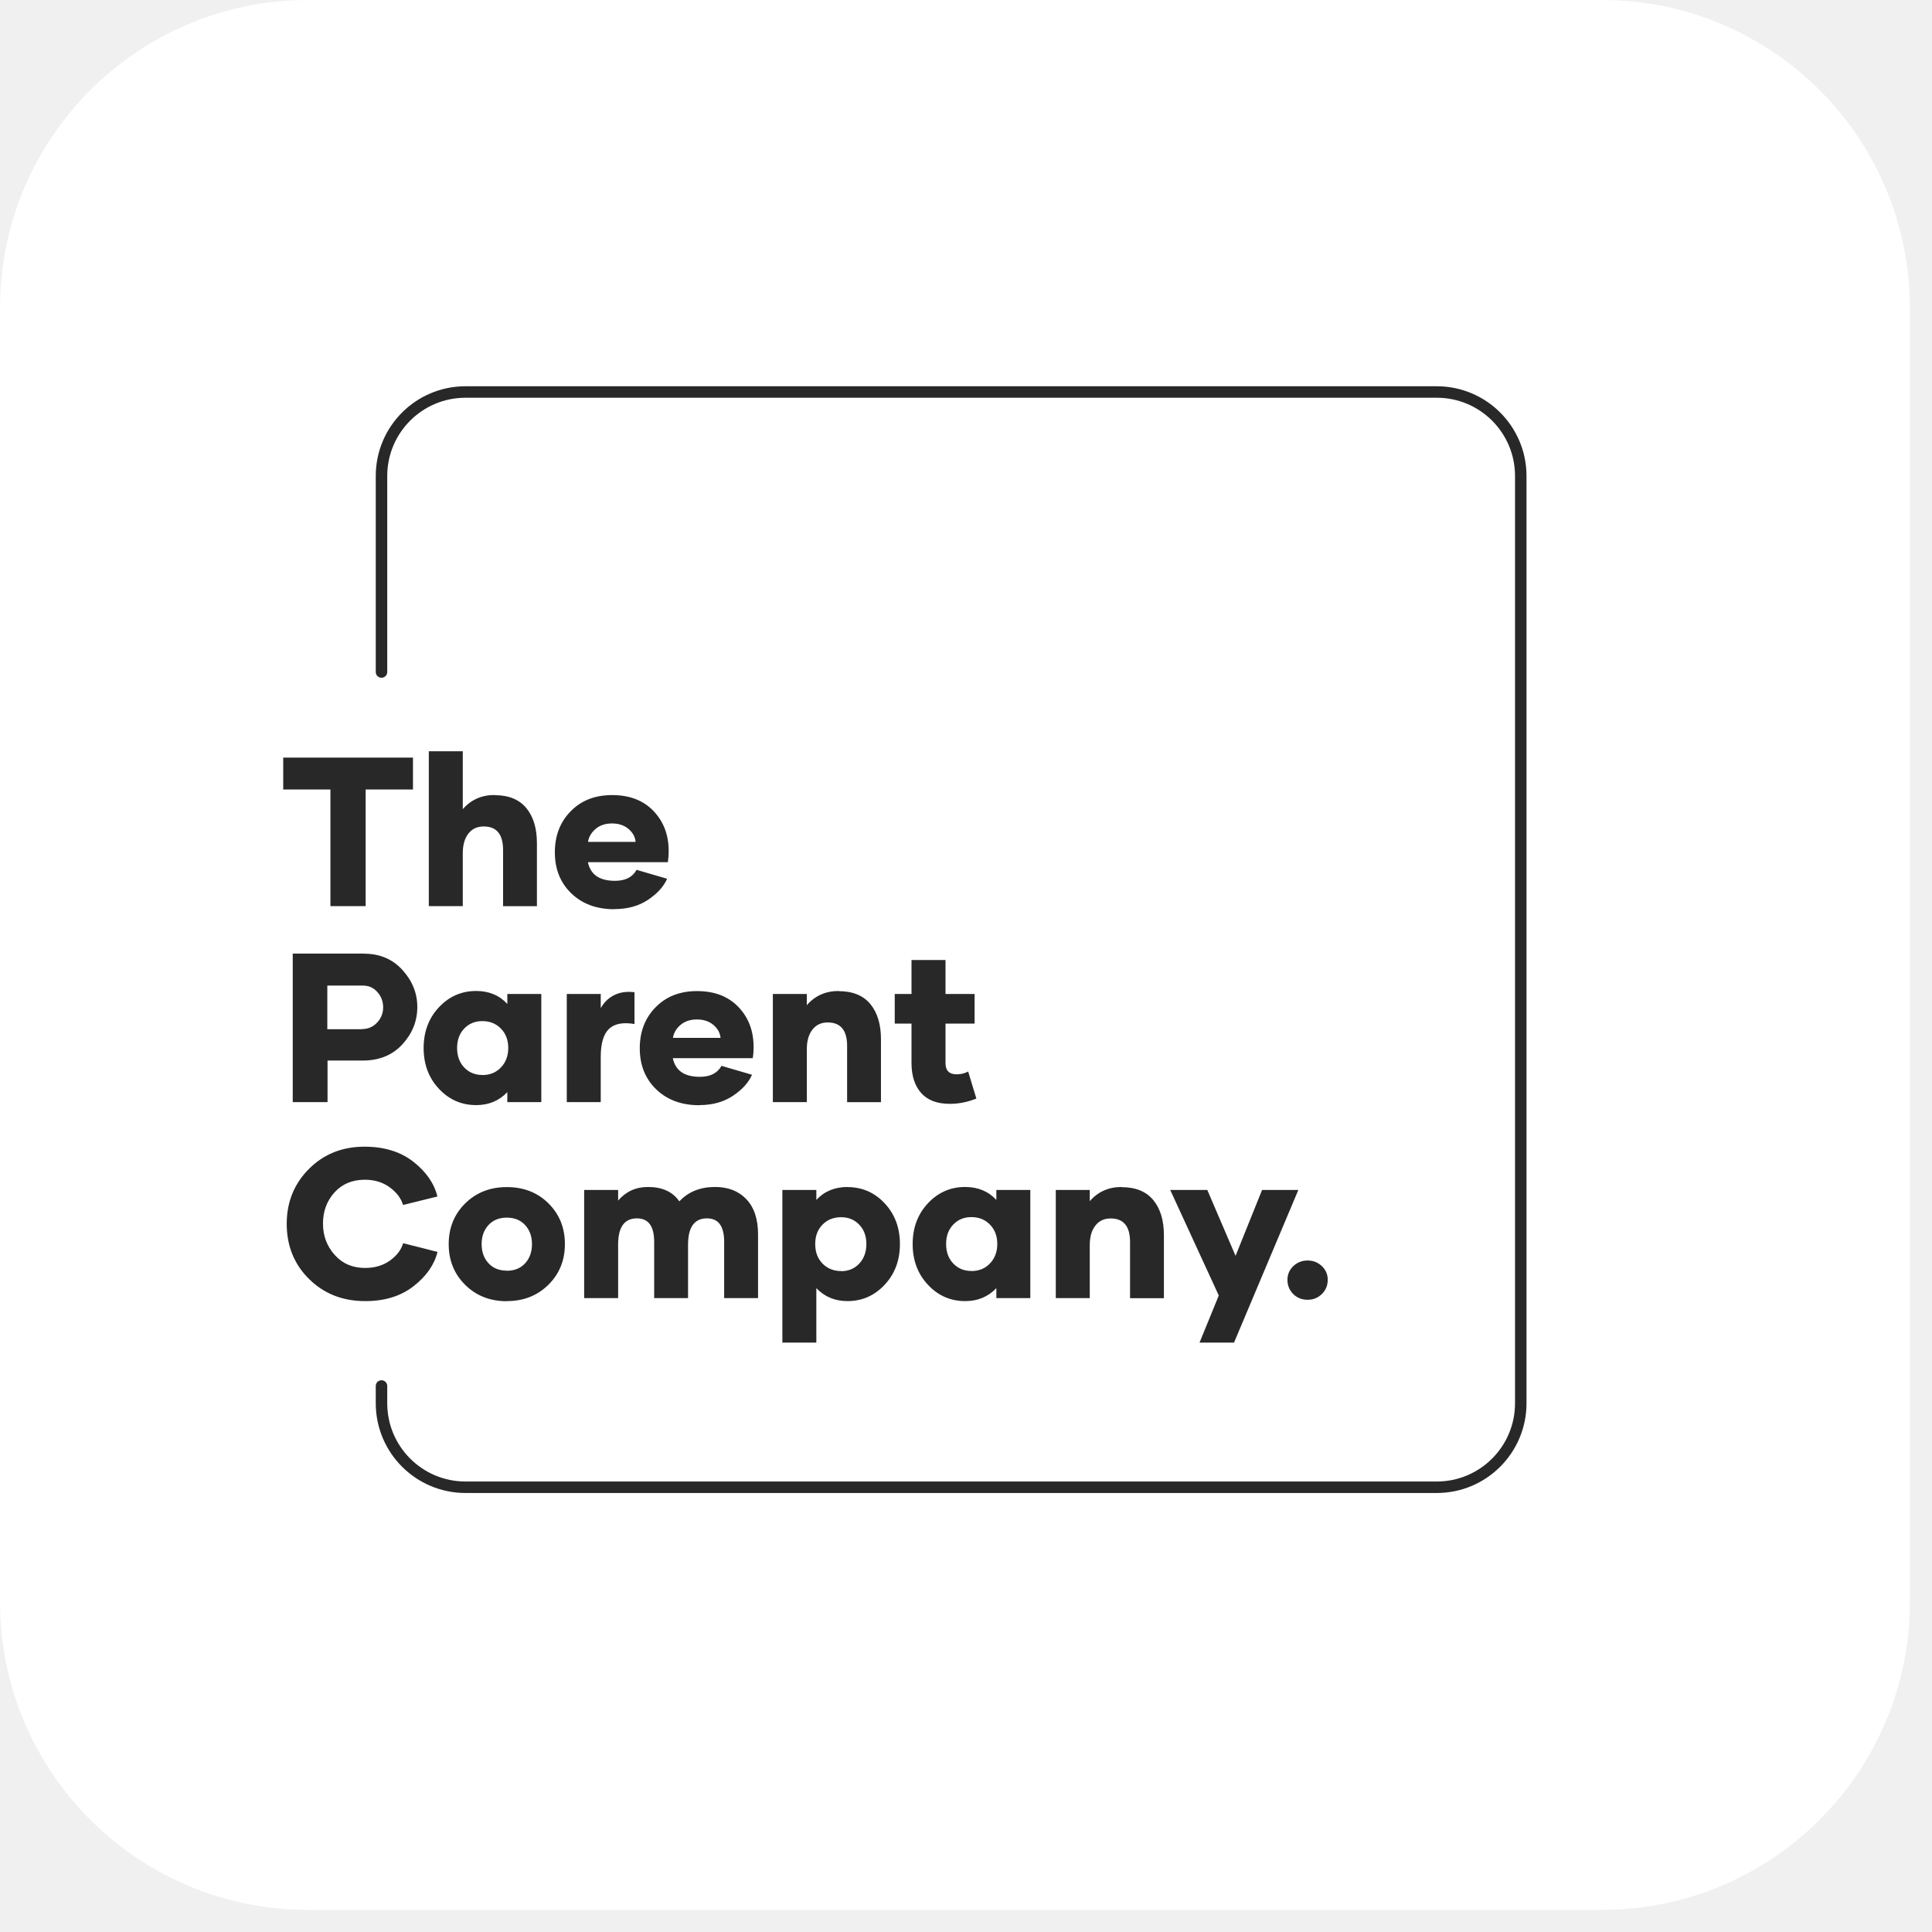
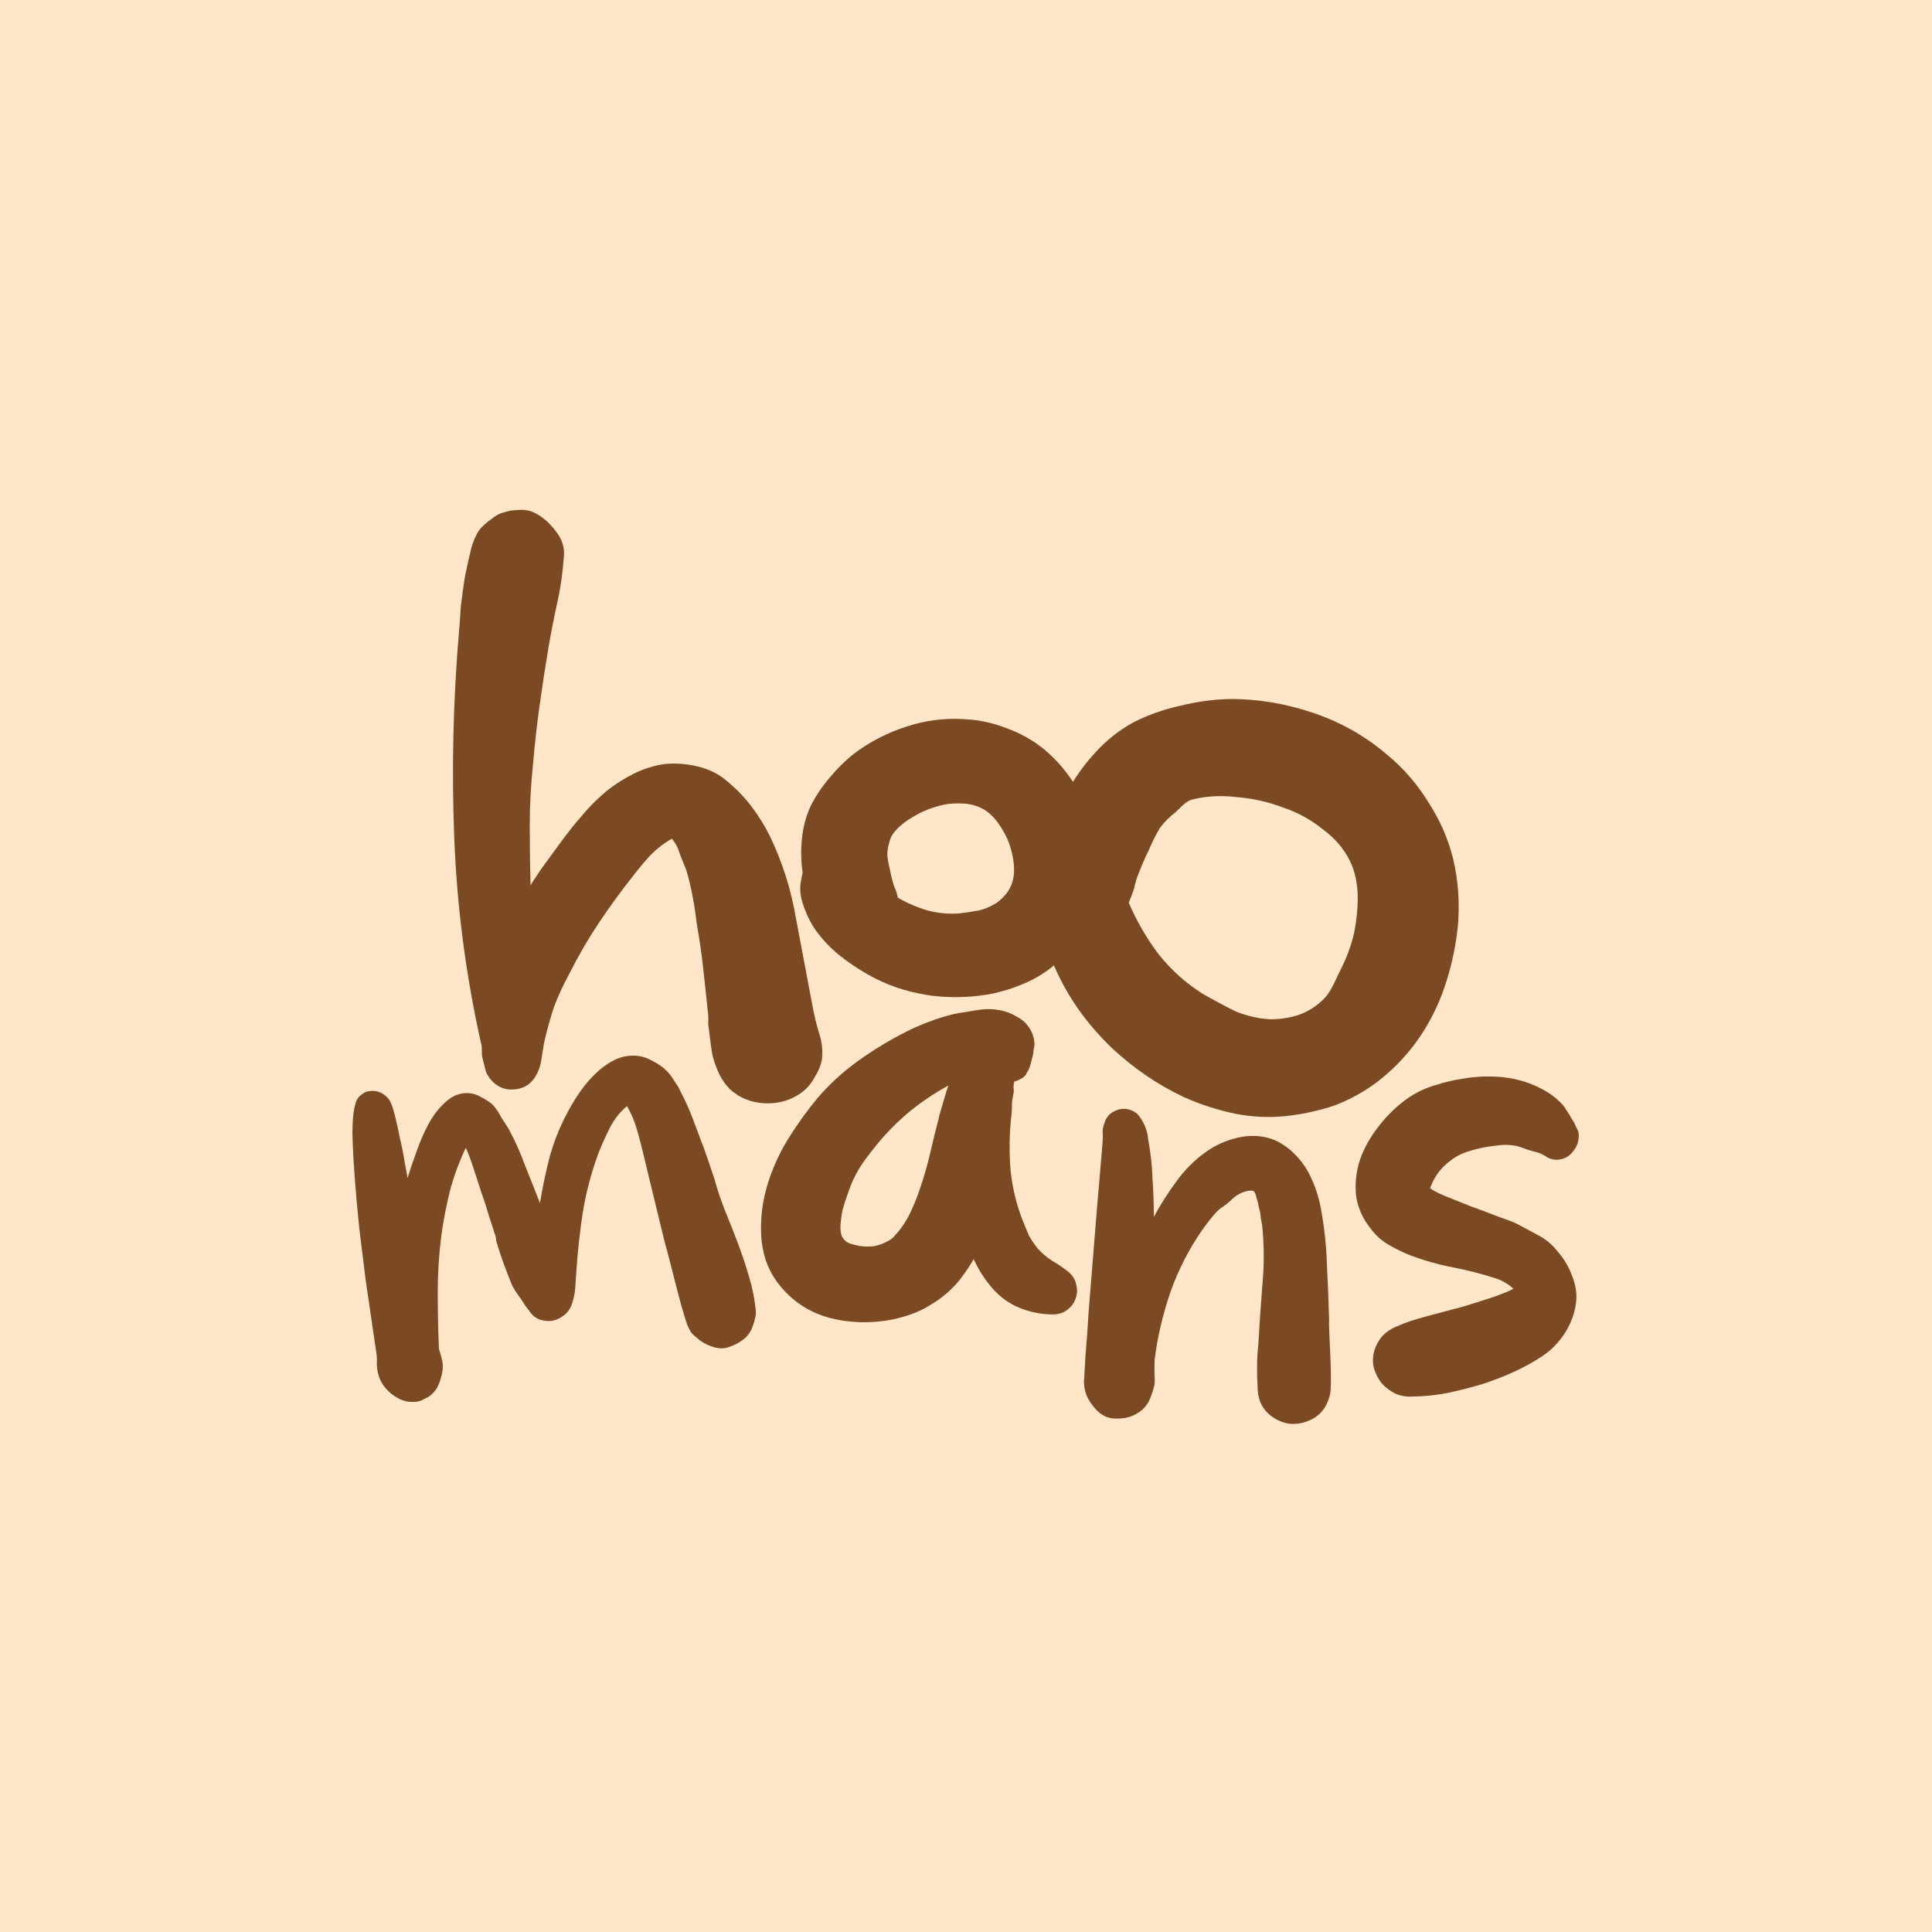
- <svg xmlns="http://www.w3.org/2000/svg" width="69" height="69" viewBox="0 0 69 69" fill="none">
-   <rect width="68.21" height="68.21" rx="11" fill="white" />
-   <path d="M14.749 27.057V28.196H13.059V32.361H11.801V28.196H10.115V27.057H14.749ZM17.671 28.392V28.399C18.17 28.399 18.548 28.555 18.799 28.862C19.051 29.169 19.176 29.587 19.176 30.116V32.364H17.967V30.356C17.967 29.797 17.738 29.516 17.275 29.516C17.042 29.516 16.861 29.601 16.728 29.771C16.595 29.942 16.528 30.175 16.528 30.474V32.361H15.315V26.831H16.528V28.899C16.82 28.562 17.201 28.392 17.671 28.392ZM21.943 32.468L21.939 32.472C21.307 32.472 20.796 32.283 20.404 31.906C20.012 31.528 19.816 31.04 19.816 30.437C19.816 29.846 20.005 29.357 20.382 28.973C20.759 28.588 21.251 28.396 21.862 28.396C22.483 28.396 22.975 28.584 23.337 28.962C23.7 29.339 23.881 29.816 23.881 30.393C23.881 30.545 23.87 30.678 23.852 30.792H20.996C21.089 31.236 21.41 31.458 21.962 31.458C22.331 31.458 22.59 31.329 22.735 31.066L23.826 31.384C23.703 31.662 23.478 31.913 23.145 32.135C22.812 32.357 22.413 32.468 21.943 32.468ZM21 30.067H22.701C22.683 29.886 22.598 29.731 22.442 29.601C22.287 29.472 22.091 29.409 21.854 29.409C21.617 29.409 21.422 29.476 21.27 29.605C21.118 29.735 21.029 29.89 21 30.067ZM13.007 34.057L13 34.06C13.566 34.06 14.024 34.256 14.376 34.645C14.727 35.033 14.904 35.473 14.904 35.965C14.904 36.465 14.727 36.908 14.372 37.297C14.017 37.685 13.543 37.877 12.955 37.877H11.698V39.361H10.455V34.057H13.007ZM12.918 36.757L12.922 36.753C13.144 36.753 13.325 36.675 13.469 36.52C13.614 36.365 13.684 36.183 13.684 35.976C13.684 35.769 13.617 35.588 13.48 35.433C13.344 35.277 13.173 35.2 12.97 35.2H11.69V36.757H12.918ZM17.009 39.468H17.005C16.48 39.468 16.036 39.272 15.674 38.883C15.311 38.495 15.13 38.011 15.13 37.43C15.13 36.849 15.311 36.365 15.674 35.976C16.036 35.588 16.48 35.392 17.005 35.392C17.464 35.392 17.834 35.547 18.119 35.854V35.499H19.332V39.361H18.119V39.005C17.826 39.312 17.456 39.468 17.009 39.468ZM17.227 38.392L17.224 38.395C17.494 38.395 17.715 38.306 17.889 38.125C18.063 37.944 18.152 37.711 18.152 37.426C18.152 37.141 18.063 36.912 17.889 36.734C17.715 36.557 17.494 36.468 17.227 36.468C16.965 36.468 16.75 36.557 16.58 36.734C16.41 36.912 16.325 37.141 16.325 37.426C16.325 37.715 16.41 37.948 16.58 38.125C16.75 38.303 16.965 38.392 17.227 38.392ZM21.455 36.021L21.451 36.013C21.566 35.803 21.728 35.643 21.936 35.54C22.143 35.436 22.383 35.403 22.66 35.436V36.572C22.246 36.502 21.943 36.561 21.747 36.749C21.551 36.938 21.455 37.271 21.455 37.748V39.361H20.242V35.499H21.455V36.021ZM24.976 39.468L24.972 39.472C24.34 39.472 23.829 39.283 23.437 38.906C23.045 38.528 22.849 38.04 22.849 37.437C22.849 36.846 23.038 36.357 23.415 35.973C23.792 35.588 24.284 35.396 24.895 35.396C25.516 35.396 26.008 35.584 26.37 35.962C26.733 36.339 26.914 36.816 26.914 37.393C26.914 37.545 26.903 37.678 26.884 37.792H24.029C24.122 38.236 24.443 38.458 24.994 38.458C25.364 38.458 25.623 38.329 25.767 38.066L26.858 38.384C26.736 38.661 26.511 38.913 26.178 39.135C25.845 39.357 25.446 39.468 24.976 39.468ZM24.033 37.067H25.734C25.716 36.886 25.631 36.731 25.475 36.601C25.32 36.472 25.124 36.409 24.887 36.409C24.65 36.409 24.454 36.476 24.303 36.605C24.151 36.734 24.062 36.89 24.033 37.067ZM29.958 35.392V35.399C30.457 35.399 30.834 35.555 31.086 35.862C31.338 36.169 31.463 36.587 31.463 37.115V39.364H30.254V37.356C30.254 36.797 30.024 36.516 29.562 36.516C29.329 36.516 29.148 36.601 29.015 36.772C28.882 36.942 28.815 37.175 28.815 37.474V39.361H27.602V35.499H28.815V35.899C29.107 35.562 29.488 35.392 29.958 35.392ZM34.578 38.27L34.87 39.235C34.552 39.361 34.237 39.423 33.923 39.423C33.468 39.423 33.128 39.294 32.898 39.035C32.669 38.776 32.554 38.421 32.554 37.966V36.557H31.955V35.499H32.554V34.286H33.768V35.499H34.807V36.557H33.768V37.966C33.768 38.236 33.901 38.369 34.167 38.369C34.315 38.369 34.452 38.336 34.578 38.27ZM13.051 46.468H13.04C12.238 46.468 11.572 46.205 11.039 45.68C10.507 45.155 10.24 44.496 10.24 43.709C10.24 42.928 10.507 42.274 11.036 41.745C11.565 41.216 12.227 40.953 13.018 40.953C13.721 40.953 14.302 41.131 14.76 41.489C15.219 41.848 15.507 42.263 15.622 42.732L14.394 43.035C14.324 42.795 14.165 42.584 13.917 42.403C13.669 42.222 13.373 42.133 13.029 42.133C12.582 42.133 12.219 42.285 11.945 42.588C11.672 42.891 11.535 43.261 11.535 43.701C11.535 44.134 11.675 44.508 11.953 44.818C12.23 45.129 12.593 45.284 13.037 45.284C13.384 45.284 13.68 45.196 13.924 45.022C14.168 44.848 14.327 44.641 14.398 44.4L15.626 44.711C15.511 45.173 15.226 45.58 14.771 45.935C14.316 46.29 13.743 46.468 13.051 46.468ZM18.1 46.468V46.472C17.501 46.472 17.005 46.276 16.613 45.887C16.221 45.499 16.025 45.014 16.025 44.434C16.025 43.853 16.221 43.368 16.613 42.98C17.005 42.592 17.501 42.396 18.1 42.396C18.699 42.396 19.195 42.588 19.587 42.976C19.979 43.365 20.175 43.849 20.175 44.43C20.175 45.011 19.979 45.495 19.587 45.883C19.195 46.272 18.699 46.468 18.1 46.468ZM18.1 45.38V45.384C18.374 45.384 18.592 45.295 18.755 45.118C18.918 44.94 18.999 44.711 18.999 44.434C18.999 44.156 18.918 43.931 18.755 43.753C18.592 43.575 18.374 43.487 18.1 43.487C17.826 43.487 17.608 43.575 17.445 43.753C17.283 43.931 17.201 44.156 17.201 44.434C17.201 44.711 17.283 44.937 17.445 45.114C17.608 45.292 17.826 45.38 18.1 45.38ZM25.534 42.392C26.004 42.392 26.378 42.536 26.655 42.828C26.933 43.121 27.073 43.538 27.073 44.082V46.361H25.863V44.352C25.863 43.794 25.66 43.513 25.25 43.513C24.802 43.513 24.576 43.823 24.573 44.445V46.361H23.363V44.352C23.363 43.794 23.16 43.513 22.749 43.513C22.302 43.513 22.076 43.823 22.076 44.445V46.361H20.863V42.499H22.076V42.877C22.354 42.555 22.709 42.392 23.141 42.392C23.652 42.392 24.025 42.562 24.262 42.906C24.584 42.562 25.009 42.392 25.534 42.392ZM30.269 42.392L30.265 42.396C30.79 42.396 31.234 42.588 31.596 42.976C31.959 43.365 32.14 43.849 32.14 44.43C32.14 45.011 31.959 45.495 31.596 45.883C31.234 46.272 30.79 46.468 30.265 46.468C29.817 46.468 29.448 46.312 29.155 46.005V47.951H27.942V42.499H29.155V42.854C29.44 42.547 29.81 42.392 30.269 42.392ZM30.043 45.395L30.039 45.399C30.302 45.399 30.517 45.31 30.687 45.129C30.857 44.948 30.942 44.715 30.942 44.43C30.942 44.145 30.857 43.916 30.687 43.738C30.517 43.561 30.302 43.472 30.039 43.472C29.769 43.472 29.547 43.561 29.374 43.738C29.2 43.916 29.115 44.145 29.115 44.43C29.115 44.718 29.203 44.951 29.377 45.129C29.551 45.306 29.773 45.395 30.043 45.395ZM34.474 46.468H34.47C33.945 46.468 33.501 46.272 33.139 45.883C32.776 45.495 32.595 45.011 32.595 44.43C32.595 43.849 32.776 43.365 33.139 42.976C33.501 42.588 33.945 42.392 34.47 42.392C34.929 42.392 35.299 42.547 35.584 42.854V42.499H36.797V46.361H35.584V46.005C35.291 46.312 34.922 46.468 34.474 46.468ZM34.692 45.392L34.688 45.395C34.959 45.395 35.181 45.306 35.354 45.125C35.528 44.944 35.617 44.711 35.617 44.426C35.617 44.141 35.528 43.912 35.354 43.734C35.181 43.557 34.959 43.468 34.692 43.468C34.43 43.468 34.215 43.557 34.045 43.734C33.875 43.912 33.79 44.141 33.79 44.426C33.79 44.715 33.875 44.948 34.045 45.125C34.215 45.303 34.43 45.392 34.692 45.392ZM40.063 42.392V42.399C40.562 42.399 40.939 42.555 41.191 42.862C41.442 43.169 41.568 43.587 41.568 44.115V46.364H40.359V44.356C40.359 43.797 40.129 43.516 39.667 43.516C39.434 43.516 39.253 43.601 39.12 43.772C38.986 43.942 38.92 44.175 38.92 44.474V46.361H37.707V42.499H38.92V42.899C39.212 42.562 39.593 42.392 40.063 42.392ZM45.074 42.499H46.369L44.072 47.951H42.84L43.528 46.268L43.58 46.261L43.528 46.268L41.794 42.499H43.118L44.127 44.852L45.074 42.499ZM46.706 46.42H46.698C46.495 46.42 46.325 46.353 46.188 46.216C46.051 46.08 45.98 45.909 45.98 45.706C45.98 45.514 46.051 45.351 46.191 45.218C46.332 45.085 46.502 45.018 46.702 45.018C46.898 45.018 47.068 45.085 47.209 45.218C47.349 45.351 47.419 45.514 47.419 45.706C47.419 45.909 47.349 46.08 47.209 46.216C47.068 46.353 46.901 46.42 46.706 46.42Z" fill="#282828" />
-   <path d="M13.625 24L13.625 17C13.625 15.343 14.968 14 16.625 14H51.313C52.97 14 54.313 15.343 54.313 17V50.116C54.313 51.773 52.97 53.116 51.313 53.116H16.625C14.968 53.116 13.625 51.773 13.625 50.116V49.5" stroke="#282828" stroke-width="0.41" stroke-linecap="round" />
+ <svg xmlns="http://www.w3.org/2000/svg" width="1080" height="1080" viewBox="0 0 1080 1080" fill="none">
+   <rect width="1080" height="1080" fill="#FFE6C9" />
+   <path d="M448.567 610.397C442.518 614.934 435.561 617.051 427.697 616.749C420.135 616.446 413.632 613.875 408.187 609.036C405.768 606.616 403.802 603.894 402.289 600.869C400.777 597.844 399.567 594.669 398.66 591.341C398.357 590.434 398.055 588.922 397.752 586.804C397.45 584.687 397.147 582.418 396.845 579.999C396.542 577.276 396.24 574.857 395.937 572.739C395.937 570.32 395.937 568.656 395.937 567.749C395.03 559.28 394.123 550.81 393.215 542.341C392.308 533.872 391.098 525.403 389.585 516.934C388.981 511.792 388.224 506.801 387.317 501.962C386.41 496.82 385.2 491.678 383.687 486.536C382.477 483.511 381.268 480.486 380.058 477.461C379.15 474.134 377.638 471.261 375.521 468.841C371.286 471.261 367.354 474.286 363.724 477.915C360.397 481.545 357.221 485.326 354.197 489.258C347.24 498.029 340.737 506.952 334.687 516.026C328.638 525.1 323.193 534.477 318.354 544.156C315.027 550.205 312.153 556.406 309.733 562.758C307.616 569.11 305.801 575.613 304.289 582.267C303.684 585.594 303.079 589.224 302.474 593.156C301.869 596.786 300.508 600.113 298.391 603.138C295.669 606.767 291.888 608.733 287.048 609.036C282.511 609.338 278.579 607.826 275.252 604.499C273.74 602.986 272.53 601.172 271.622 599.054C271.017 596.635 270.412 594.215 269.807 591.795C269.505 591.19 269.354 589.829 269.354 587.712C269.354 585.292 269.203 583.78 268.9 583.175C260.431 545.366 255.44 507.104 253.928 468.387C252.415 429.671 253.323 390.955 256.65 352.239C256.952 349.214 257.255 344.98 257.557 339.535C258.162 334.091 258.919 328.495 259.826 322.748C261.036 316.699 262.246 311.254 263.456 306.415C264.968 301.273 266.783 297.492 268.9 295.072C270.715 293.257 272.681 291.594 274.798 290.082C276.915 288.267 279.184 287.057 281.604 286.452C284.326 285.544 287.048 285.091 289.77 285.091C292.795 284.788 295.669 285.242 298.391 286.452C302.928 288.569 307.011 292.048 310.641 296.887C314.271 301.424 315.783 306.264 315.178 311.406C314.573 320.177 313.363 328.646 311.548 336.813C309.733 344.98 308.07 353.449 306.558 362.221C304.743 373.109 303.079 383.998 301.567 394.887C300.054 405.776 298.845 416.665 297.937 427.554C296.727 439.048 296.122 450.39 296.122 461.582C296.122 472.773 296.274 483.965 296.576 495.156C296.878 494.249 297.786 492.736 299.298 490.619C300.811 488.199 302.474 485.779 304.289 483.36C306.104 480.94 307.767 478.671 309.28 476.554C311.095 474.134 312.304 472.471 312.909 471.563C316.841 466.119 320.925 460.977 325.159 456.137C329.394 450.995 334.082 446.307 339.224 442.073C343.761 438.443 348.752 435.267 354.197 432.545C359.641 429.822 365.388 428.008 371.437 427.1C377.487 426.495 383.687 426.949 390.039 428.461C396.391 429.974 401.835 432.696 406.373 436.628C411.515 440.863 416.052 445.551 419.984 450.693C423.916 455.835 427.394 461.431 430.419 467.48C437.376 481.999 442.215 497.273 444.937 513.304C447.962 529.335 450.987 545.366 454.012 561.397C454.919 566.539 456.129 571.681 457.641 576.823C459.456 581.965 460.061 587.107 459.456 592.249C458.851 595.576 457.49 598.903 455.373 602.23C453.558 605.557 451.289 608.28 448.567 610.397Z" fill="#7B4A23" />
+   <path d="M239.497 780.852C238.278 781.466 237.059 782.081 235.84 782.696C234.622 783.31 233.249 783.62 231.723 783.626C227.421 784.038 223.173 782.587 218.98 779.275C215.031 776.145 212.531 772.475 211.479 768.267C210.984 766.376 210.702 764.454 210.634 762.501C210.78 760.516 210.712 758.563 210.431 756.641C209.868 752.797 209.055 747.245 207.992 739.984C206.898 732.51 205.694 724.288 204.381 715.319C203.25 706.105 202.072 696.571 200.848 686.716C199.805 676.617 198.948 667.036 198.275 657.973C197.603 648.91 197.178 640.792 197 633.62C197.005 626.203 197.596 620.554 198.772 616.673C199.345 614.626 200.423 613.051 202.007 611.946C203.559 610.629 205.205 609.951 206.944 609.915C208.866 609.633 210.76 609.901 212.624 610.719C214.489 611.537 216.096 612.828 217.445 614.594C218.549 616.177 219.628 619.073 220.68 623.282C221.701 627.277 222.663 631.608 223.564 636.274C224.679 640.91 225.549 645.363 226.175 649.634C226.982 653.661 227.527 656.635 227.808 658.557C229.136 654.218 230.813 649.282 232.839 643.751C234.833 638.006 237.119 632.763 239.697 628.023C242.458 623.038 245.679 618.967 249.361 615.811C253.012 612.44 257.142 610.854 261.752 611.052C264.164 611.135 266.562 611.874 268.948 613.27C271.302 614.452 273.474 615.879 275.464 617.551C277.303 619.681 278.837 621.965 280.066 624.403C281.478 626.595 282.89 628.788 284.302 630.981C287.896 637.653 290.972 644.51 293.53 651.552C296.27 658.349 299.042 665.359 301.844 672.584C303.219 664.093 304.945 655.77 307.023 647.613C309.283 639.211 312.368 631.234 316.279 623.681C318.644 618.973 321.36 614.431 324.427 610.055C327.495 605.68 330.961 601.791 334.826 598.39C337.534 596.03 340.411 594.082 343.458 592.545C346.719 590.977 349.982 590.172 353.248 590.13C357.368 589.963 361.34 591.018 365.163 593.294C369.168 595.325 372.382 597.908 374.804 601.043C375.909 602.627 376.891 604.119 377.75 605.52C378.823 606.89 379.698 608.398 380.376 610.044C380.438 610.471 380.592 610.775 380.837 610.958C383.264 615.619 385.371 620.328 387.158 625.083C388.945 629.838 390.732 634.594 392.519 639.349C392.826 639.958 393.366 641.406 394.137 643.693C394.876 645.766 395.632 647.946 396.403 650.232C397.174 652.519 397.945 654.805 398.716 657.092C399.456 659.165 399.872 660.522 399.966 661.162C401.727 667.23 403.793 673.144 406.163 678.905C408.533 684.666 410.797 690.442 412.954 696.234C415.11 702.025 417.069 707.955 418.83 714.023C420.56 719.878 421.756 725.81 422.418 731.821C422.699 733.743 422.538 735.621 421.934 737.454C421.543 739.256 420.939 741.09 420.121 742.954C418.97 745.522 417.207 747.635 414.832 749.291C412.457 750.948 410.02 752.177 407.52 752.979C404.624 754.058 401.449 753.977 397.996 752.738C394.787 751.681 392.05 750.118 389.784 748.051C388.56 747.139 387.427 746.105 386.385 744.949C385.526 743.548 384.757 742.025 384.08 740.379C383.34 738.306 382.291 734.86 380.931 730.042C379.54 725.011 378.055 719.339 376.476 713.026C374.898 706.713 373.165 700.096 371.279 693.174C369.576 686.007 367.934 679.267 366.356 672.954C364.746 666.428 363.368 660.74 362.222 655.891C361.044 650.828 360.192 647.245 359.666 645.141C358.551 640.505 357.329 635.885 356.001 631.281C354.672 626.676 352.841 622.364 350.507 618.343C346.612 621.531 343.39 625.602 340.844 630.555C338.479 635.264 336.344 640.048 334.438 644.908C330.537 655.513 327.66 666.404 325.807 677.582C324.136 688.515 322.923 699.599 322.168 710.834C321.965 713.918 321.763 717.001 321.56 720.085C321.325 722.955 320.755 725.765 319.849 728.515C318.943 731.265 317.516 733.437 315.568 735.031C313.62 736.625 311.381 737.717 308.849 738.306C306.5 738.649 304.18 738.444 301.888 737.689C299.596 736.934 297.622 735.369 295.965 732.994C295.658 732.384 294.983 731.501 293.942 730.345C293.082 728.944 292.1 727.452 290.996 725.869C289.891 724.285 288.925 722.9 288.097 721.712C287.237 720.311 286.654 719.306 286.347 718.697C284.654 714.582 283.083 710.558 281.635 706.626C280.155 702.48 278.782 698.318 277.516 694.141C277.454 693.714 277.344 692.967 277.188 691.899C277.032 690.831 276.816 690.099 276.539 689.703C276.076 688.026 275.073 684.901 273.531 680.328C272.202 675.724 270.613 670.83 268.764 665.648C267.128 660.434 265.539 655.541 263.997 650.968C262.455 646.395 261.239 643.301 260.348 641.686C256.681 649.421 253.718 657.49 251.458 665.891C249.412 674.262 247.808 682.676 246.647 691.135C245.341 701.579 244.69 712.035 244.696 722.504C244.702 732.974 244.922 743.412 245.355 753.818C245.417 754.246 245.649 755.084 246.05 756.334C246.451 757.584 246.683 758.423 246.746 758.85C247.918 762.387 247.749 766.447 246.239 771.03C244.942 775.583 242.695 778.857 239.497 780.852Z" fill="#7B4A23" />
+   <path d="M512.509 733.439C505.433 736.373 497.977 738.171 490.141 738.833C482.304 739.496 474.643 739.054 467.157 737.509C453.726 734.729 442.87 727.865 434.589 716.915C431.697 712.961 429.492 708.712 427.971 704.168C426.463 699.403 425.628 694.564 425.466 689.653C425.115 680.275 426.312 671.098 429.058 662.121C431.803 653.144 435.634 644.676 440.549 636.715C445.464 628.755 450.915 621.159 456.902 613.929C463.111 606.712 469.941 600.31 477.393 594.724C485.771 588.522 494.555 583.013 503.745 578.196C513.17 573.169 522.968 569.389 533.141 566.856C535.622 566.331 538.097 565.916 540.565 565.613C543.268 565.1 545.854 564.692 548.322 564.389C551.692 563.915 555.14 564.002 558.667 564.651C562.195 565.3 565.357 566.485 568.155 568.206C571.187 569.718 573.521 571.746 575.156 574.291C577.014 576.849 578.063 579.917 578.302 583.496C578.251 584.384 578.069 585.599 577.758 587.141C577.668 588.695 577.35 590.348 576.803 592.099C576.492 593.641 576.069 595.176 575.535 596.705C575.014 598.012 574.513 598.985 574.03 599.626C573.509 600.933 572.557 601.992 571.173 602.803C569.79 603.615 568.419 604.204 567.061 604.571C566.813 605.003 566.645 605.996 566.555 607.55C566.687 609.117 566.741 610.123 566.715 610.567C566.13 612.984 565.774 615.303 565.646 617.524C565.74 619.757 565.605 622.089 565.243 624.519C564.235 634.264 564.116 644.061 564.885 653.909C565.877 663.769 568.121 673.145 571.619 682.036C572.785 685 573.957 687.852 575.136 690.594C576.55 693.126 578.192 695.56 580.063 697.896C582.365 700.48 585.019 702.75 588.025 704.705C591.045 706.439 593.94 708.388 596.712 710.553C599.483 712.718 601.119 715.263 601.619 718.189C602.354 720.905 602.2 723.57 601.158 726.183C600.351 728.587 598.669 730.719 596.111 732.576C593.788 734.225 590.85 734.947 587.296 734.742C581.51 734.631 575.676 733.404 569.796 731.059C564.137 728.728 559.111 725.096 554.716 720.164C550.334 715.01 546.86 709.573 544.293 703.855C542.312 707.306 540.115 710.633 537.702 713.836C535.524 716.83 532.909 719.687 529.855 722.407C527.272 724.709 524.479 726.776 521.477 728.608C518.697 730.453 515.708 732.063 512.509 733.439ZM480.549 696.505C483.201 696.88 485.872 696.923 488.563 696.632C491.266 696.12 493.884 695.157 496.416 693.743C498.022 692.944 499.307 691.904 500.272 690.623C501.459 689.355 502.535 688.08 503.5 686.799C506.161 683.164 508.266 679.498 509.816 675.8C511.601 671.892 513.17 667.861 514.524 663.706C516.671 657.368 518.486 651.011 519.968 644.635C521.462 638.037 523.061 631.557 524.765 625.194C524.803 624.527 525.096 623.319 525.642 621.568C526.189 619.817 526.742 617.955 527.301 615.982C527.86 614.009 528.413 612.147 528.96 610.396C529.506 608.645 529.91 607.443 530.17 606.79C522.808 610.821 515.741 615.538 508.968 620.941C502.417 626.356 496.39 632.359 490.885 638.948C488.251 642.139 485.603 645.551 482.943 649.185C480.517 652.61 478.412 656.277 476.627 660.184C475.858 661.922 474.94 664.32 473.873 667.378C472.818 670.214 471.868 673.167 471.023 676.237C470.399 679.321 470.005 682.306 469.838 685.193C469.672 688.079 470.099 690.332 471.12 691.951C472.14 693.569 473.526 694.652 475.277 695.198C477.028 695.745 478.785 696.18 480.549 696.505Z" fill="#7B4A23" />
+   <path d="M638.47 788.118C634.49 791.453 629.828 793.078 624.486 792.993C619.353 793.143 615.125 791.117 611.802 786.915C610.128 785.036 608.695 782.837 607.504 780.317C606.534 777.81 606.009 775.329 605.928 772.874C606.094 769.987 606.382 764.99 606.792 757.884C607.423 750.791 608.002 742.692 608.526 733.587C609.273 724.495 610.052 714.848 610.863 704.646C611.674 694.443 612.453 684.796 613.2 675.704C613.947 666.612 614.636 658.52 615.268 651.426C615.9 644.333 616.299 639.343 616.465 636.456C616.542 635.124 616.508 633.785 616.362 632.44C616.452 630.885 616.757 629.455 617.278 628.148C617.85 625.953 618.958 624.123 620.602 622.658C622.469 621.206 624.414 620.315 626.438 619.986C628.462 619.658 630.454 619.884 632.415 620.665C634.597 621.459 636.297 622.894 637.514 624.97C639.987 628.454 641.428 632.436 641.838 636.916C643.205 644.125 644.01 651.412 644.254 658.779C644.733 665.936 644.989 673.081 645.024 680.213C648.765 673.298 652.93 666.743 657.521 660.546C662.124 654.127 667.564 648.648 673.842 644.108C678.958 640.393 684.793 637.721 691.348 636.094C698.126 634.479 704.467 634.622 710.373 636.522C715.182 638.136 719.692 641.07 723.903 645.323C727.904 649.341 731.084 654.092 733.442 659.575C735.812 664.837 737.497 670.392 738.497 676.243C740.363 686.377 741.446 696.577 741.746 706.843C742.28 716.9 742.69 727.173 742.977 737.661C742.875 739.438 742.93 742.337 743.144 746.36C743.358 750.383 743.552 754.739 743.728 759.428C743.916 763.895 743.999 768.244 743.978 772.476C743.97 776.486 743.699 779.256 743.165 780.785C741.5 786.482 738.481 790.541 734.108 792.962C729.735 795.384 725.223 796.349 720.573 795.859C716.157 795.158 712.151 793.145 708.555 789.818C704.972 786.27 703.125 781.596 703.013 775.796C702.8 771.774 702.697 767.757 702.705 763.747C702.714 759.737 702.938 755.851 703.377 752.089C704.03 740.763 704.788 729.555 705.65 718.465C706.734 707.387 706.708 696.245 705.571 685.04C705.401 684.139 705.144 682.787 704.803 680.985C704.696 678.973 704.36 677.06 703.797 675.245C703.468 673.221 703.015 671.413 702.438 669.82C702.097 668.018 701.612 666.764 700.984 666.06C700.565 665.59 699.906 665.44 699.005 665.611C698.116 665.56 697.444 665.633 696.987 665.829C694.049 666.551 691.405 667.958 689.057 670.051C686.93 672.156 684.594 674.027 682.049 675.663C680.887 676.487 679.107 678.39 676.707 681.37C674.542 684.142 673.094 686.064 672.364 687.136C664.84 697.842 658.819 709.527 654.301 722.189C650.019 734.642 647.062 747.283 645.431 760.112C645.367 761.222 645.337 763.671 645.342 767.459C645.581 771.038 645.558 773.376 645.272 774.473C644.687 776.89 643.873 779.406 642.832 782.019C641.803 784.411 640.348 786.444 638.47 788.118Z" fill="#7B4A23" />
+   <path d="M828.205 773.847C821.859 775.709 815.415 777.343 808.873 778.748C802.565 779.944 796.179 780.579 789.713 780.652C786.357 780.904 783.156 780.385 780.111 779.096C777.079 777.584 774.516 775.654 772.424 773.305C770.553 770.969 769.146 768.326 768.202 765.375C767.271 762.202 767.234 758.969 768.093 755.677C768.951 752.384 770.573 749.358 772.961 746.6C775.087 744.494 777.521 742.852 780.263 741.673C783.005 740.494 785.74 739.427 788.468 738.47C790.74 737.71 794.592 736.595 800.024 735.126C805.678 733.669 811.561 732.114 817.672 730.461C823.796 728.586 829.469 726.797 834.692 725.092C840.149 723.179 843.916 721.614 845.991 720.396C842.814 717.54 839.363 715.558 835.639 714.452C827.982 712.006 820.077 709.991 811.925 708.407C803.772 706.823 795.88 704.585 788.249 701.694C784.329 700.132 780.427 698.236 776.545 696.007C772.663 693.778 769.375 690.914 766.68 687.417C761.893 681.571 759.025 675.278 758.076 668.54C757.363 661.592 758.086 654.838 760.247 648.278C762.642 641.509 766.24 635.144 771.04 629.182C775.852 622.998 781.391 617.747 787.655 613.43C792.289 610.355 797.211 608.076 802.42 606.594C807.643 604.89 813.062 603.642 818.678 602.852C824.529 601.853 830.563 601.532 836.781 601.89C843.221 602.262 849.276 603.502 854.948 605.611C858.437 606.926 861.795 608.568 865.024 610.537C868.253 612.505 871.123 614.899 873.634 617.717C874.262 618.422 874.981 619.466 875.793 620.85C876.826 622.246 877.742 623.747 878.541 625.353C879.574 626.749 880.38 628.244 880.956 629.837C881.768 631.22 882.259 632.363 882.43 633.264C882.878 637.077 881.903 640.474 879.503 643.455C877.325 646.449 874.336 648.059 870.535 648.286C868.745 648.405 866.877 647.963 864.93 646.96C863.217 645.747 861.485 644.868 859.734 644.321C857.762 643.762 855.789 643.202 853.815 642.643C851.855 641.862 849.889 641.191 847.916 640.632C844.832 640.009 841.834 639.836 838.922 640.113C836.009 640.391 833.091 640.78 830.165 641.28C826.561 641.963 823.055 642.875 819.647 644.016C816.239 645.156 813.133 646.871 810.327 649.16C805.198 653.097 801.567 658.124 799.432 664.239C800.922 665.439 803.843 666.945 808.195 668.755C812.769 670.578 817.669 672.532 822.896 674.616C828.136 676.477 833.043 678.32 837.617 680.143C842.204 681.744 845.366 682.929 847.104 683.698C851.43 685.953 855.645 688.201 859.75 690.443C864.076 692.697 867.691 695.691 870.595 699.423C874.152 703.416 876.894 708.03 878.821 713.265C880.969 718.514 881.674 723.679 880.935 728.761C880.158 734.509 878.055 740.069 874.626 745.442C871.21 750.592 867.068 754.809 862.2 758.094C856.875 761.574 851.353 764.598 845.635 767.165C839.917 769.732 834.107 771.959 828.205 773.847Z" fill="#7B4A23" />
+   <path d="M611.663 463.328C615.841 477.915 615.878 492.295 611.775 506.467C610.047 512.137 607.556 517.59 604.302 522.827C600.829 527.848 596.919 532.433 592.572 536.584C587.574 541.39 581.919 545.327 575.609 548.394C569.081 551.461 562.333 553.766 555.365 555.31C544.477 557.517 533.257 557.982 521.707 556.705C509.937 555.21 499.144 551.97 489.327 546.985C482.564 543.517 476.126 539.394 470.013 534.617C463.9 529.839 458.765 524.297 454.609 517.989C452.202 514.074 450.23 509.722 448.692 504.932C447.155 500.143 446.925 495.568 448.003 491.208C448.002 490.772 448.109 490.227 448.325 489.573C448.541 488.701 448.648 488.047 448.647 487.611C447.76 481.513 447.635 475.304 448.272 468.984C448.908 462.446 450.526 456.341 453.126 450.67C455.944 444.998 459.525 439.651 463.869 434.628C467.995 429.606 472.559 425.128 477.56 421.193C486.258 414.634 496.049 409.597 506.934 406.083C517.818 402.569 528.817 401.233 539.931 402.075C547.776 402.49 555.515 404.213 563.148 407.243C570.781 410.056 577.654 413.96 583.768 418.955C590.537 424.602 596.328 431.341 601.142 439.172C605.738 447.003 609.245 455.055 611.663 463.328ZM566.632 489.918C567.06 486.866 566.942 483.49 566.279 479.788C565.615 475.868 564.516 472.167 562.982 468.685C561.229 464.985 559.26 461.722 557.074 458.896C554.669 455.852 552.049 453.571 549.212 452.053C545.503 450.102 541.361 449.132 536.786 449.144C531.992 448.939 527.31 449.605 522.738 451.142C518.166 452.461 513.814 454.433 509.681 457.058C505.548 459.466 502.178 462.307 499.572 465.582C498.27 467.328 497.403 469.292 496.973 471.471C496.325 473.652 496.004 475.831 496.01 478.01C496.234 480.406 496.676 482.911 497.337 485.523C497.779 487.919 498.33 490.314 498.989 492.709C499.43 494.451 499.978 495.974 500.635 497.28C501.075 498.586 501.514 500.11 501.955 501.852C507.192 504.888 512.754 507.271 518.641 508.998C524.527 510.508 530.411 511.037 536.293 510.586C539.995 510.141 543.698 509.586 547.4 508.923C550.884 508.042 554.148 506.618 557.193 504.649C559.585 502.9 561.65 500.825 563.386 498.423C565.122 495.804 566.204 492.969 566.632 489.918Z" fill="#7B4A23" />
+   <path fill-rule="evenodd" clip-rule="evenodd" d="M769.193 605.32C786.171 592.439 798.532 575.747 806.274 555.244C810.609 543.573 813.492 531.219 814.923 518.182C816.101 504.957 815.204 492.154 812.233 479.773C809.459 468.712 804.864 458.26 798.447 448.418C792.217 438.322 784.737 429.65 776.007 422.403C763.857 411.84 749.962 403.9 734.32 398.582C718.678 393.265 702.99 390.654 687.255 390.75C678.067 390.995 668.917 392.247 659.804 394.505C650.439 396.577 641.677 399.683 633.52 403.824C625.616 408.152 618.475 413.829 612.098 420.854C605.908 427.627 600.697 434.928 596.465 442.759C596.091 443.265 595.402 443.93 594.4 444.754C593.586 445.326 592.991 445.864 592.616 446.37C587.606 450.492 583.926 455.99 581.577 462.865C579.227 469.74 577.757 476.484 577.168 483.096C576.542 493.989 577.71 504.839 580.671 515.647C583.633 526.455 587.535 536.785 592.379 546.637C599.452 560.881 609.162 573.945 621.508 585.829C633.789 597.272 647.188 606.411 661.706 613.246C671.11 617.468 680.917 620.619 691.126 622.696C701.082 624.587 711.029 624.904 720.966 623.647C729.583 622.587 738.068 620.647 746.422 617.827C754.71 614.566 762.3 610.397 769.193 605.32ZM747.522 545.969C745.288 550.724 743.175 555.221 740.079 558.355C736.075 562.408 731.34 565.418 725.872 567.386C720.645 569.029 715.292 569.827 709.812 569.78C703.122 569.338 696.707 567.846 690.568 565.305C684.344 562.2 678.241 558.934 672.257 555.506C663.036 549.68 654.894 542.397 647.83 533.658C641.007 524.594 635.388 514.919 630.974 504.633C632.244 501.563 633.275 498.817 634.066 496.395C634.533 493.733 635.402 490.867 636.673 487.798C638.339 483.517 640.166 479.356 642.156 475.315C644.062 470.711 646.171 466.508 648.485 462.707C650.882 459.469 653.765 456.591 657.134 454.073C657.885 453.392 658.589 452.688 659.28 451.996C661.391 449.882 663.39 447.881 666.298 447.013C673.779 445.034 681.915 444.541 690.703 445.535C699.732 446.205 708.365 448.086 716.603 451.178C725.08 453.946 732.76 458.13 739.643 463.728C746.442 468.763 751.515 474.775 754.861 481.765C757.392 487.148 758.76 493.424 758.965 500.594C759.086 507.201 758.403 514.215 756.918 521.637C755.348 528.496 752.891 535.198 749.547 541.745C748.843 543.157 748.177 544.574 747.522 545.969Z" fill="#7B4A23" />
</svg>
